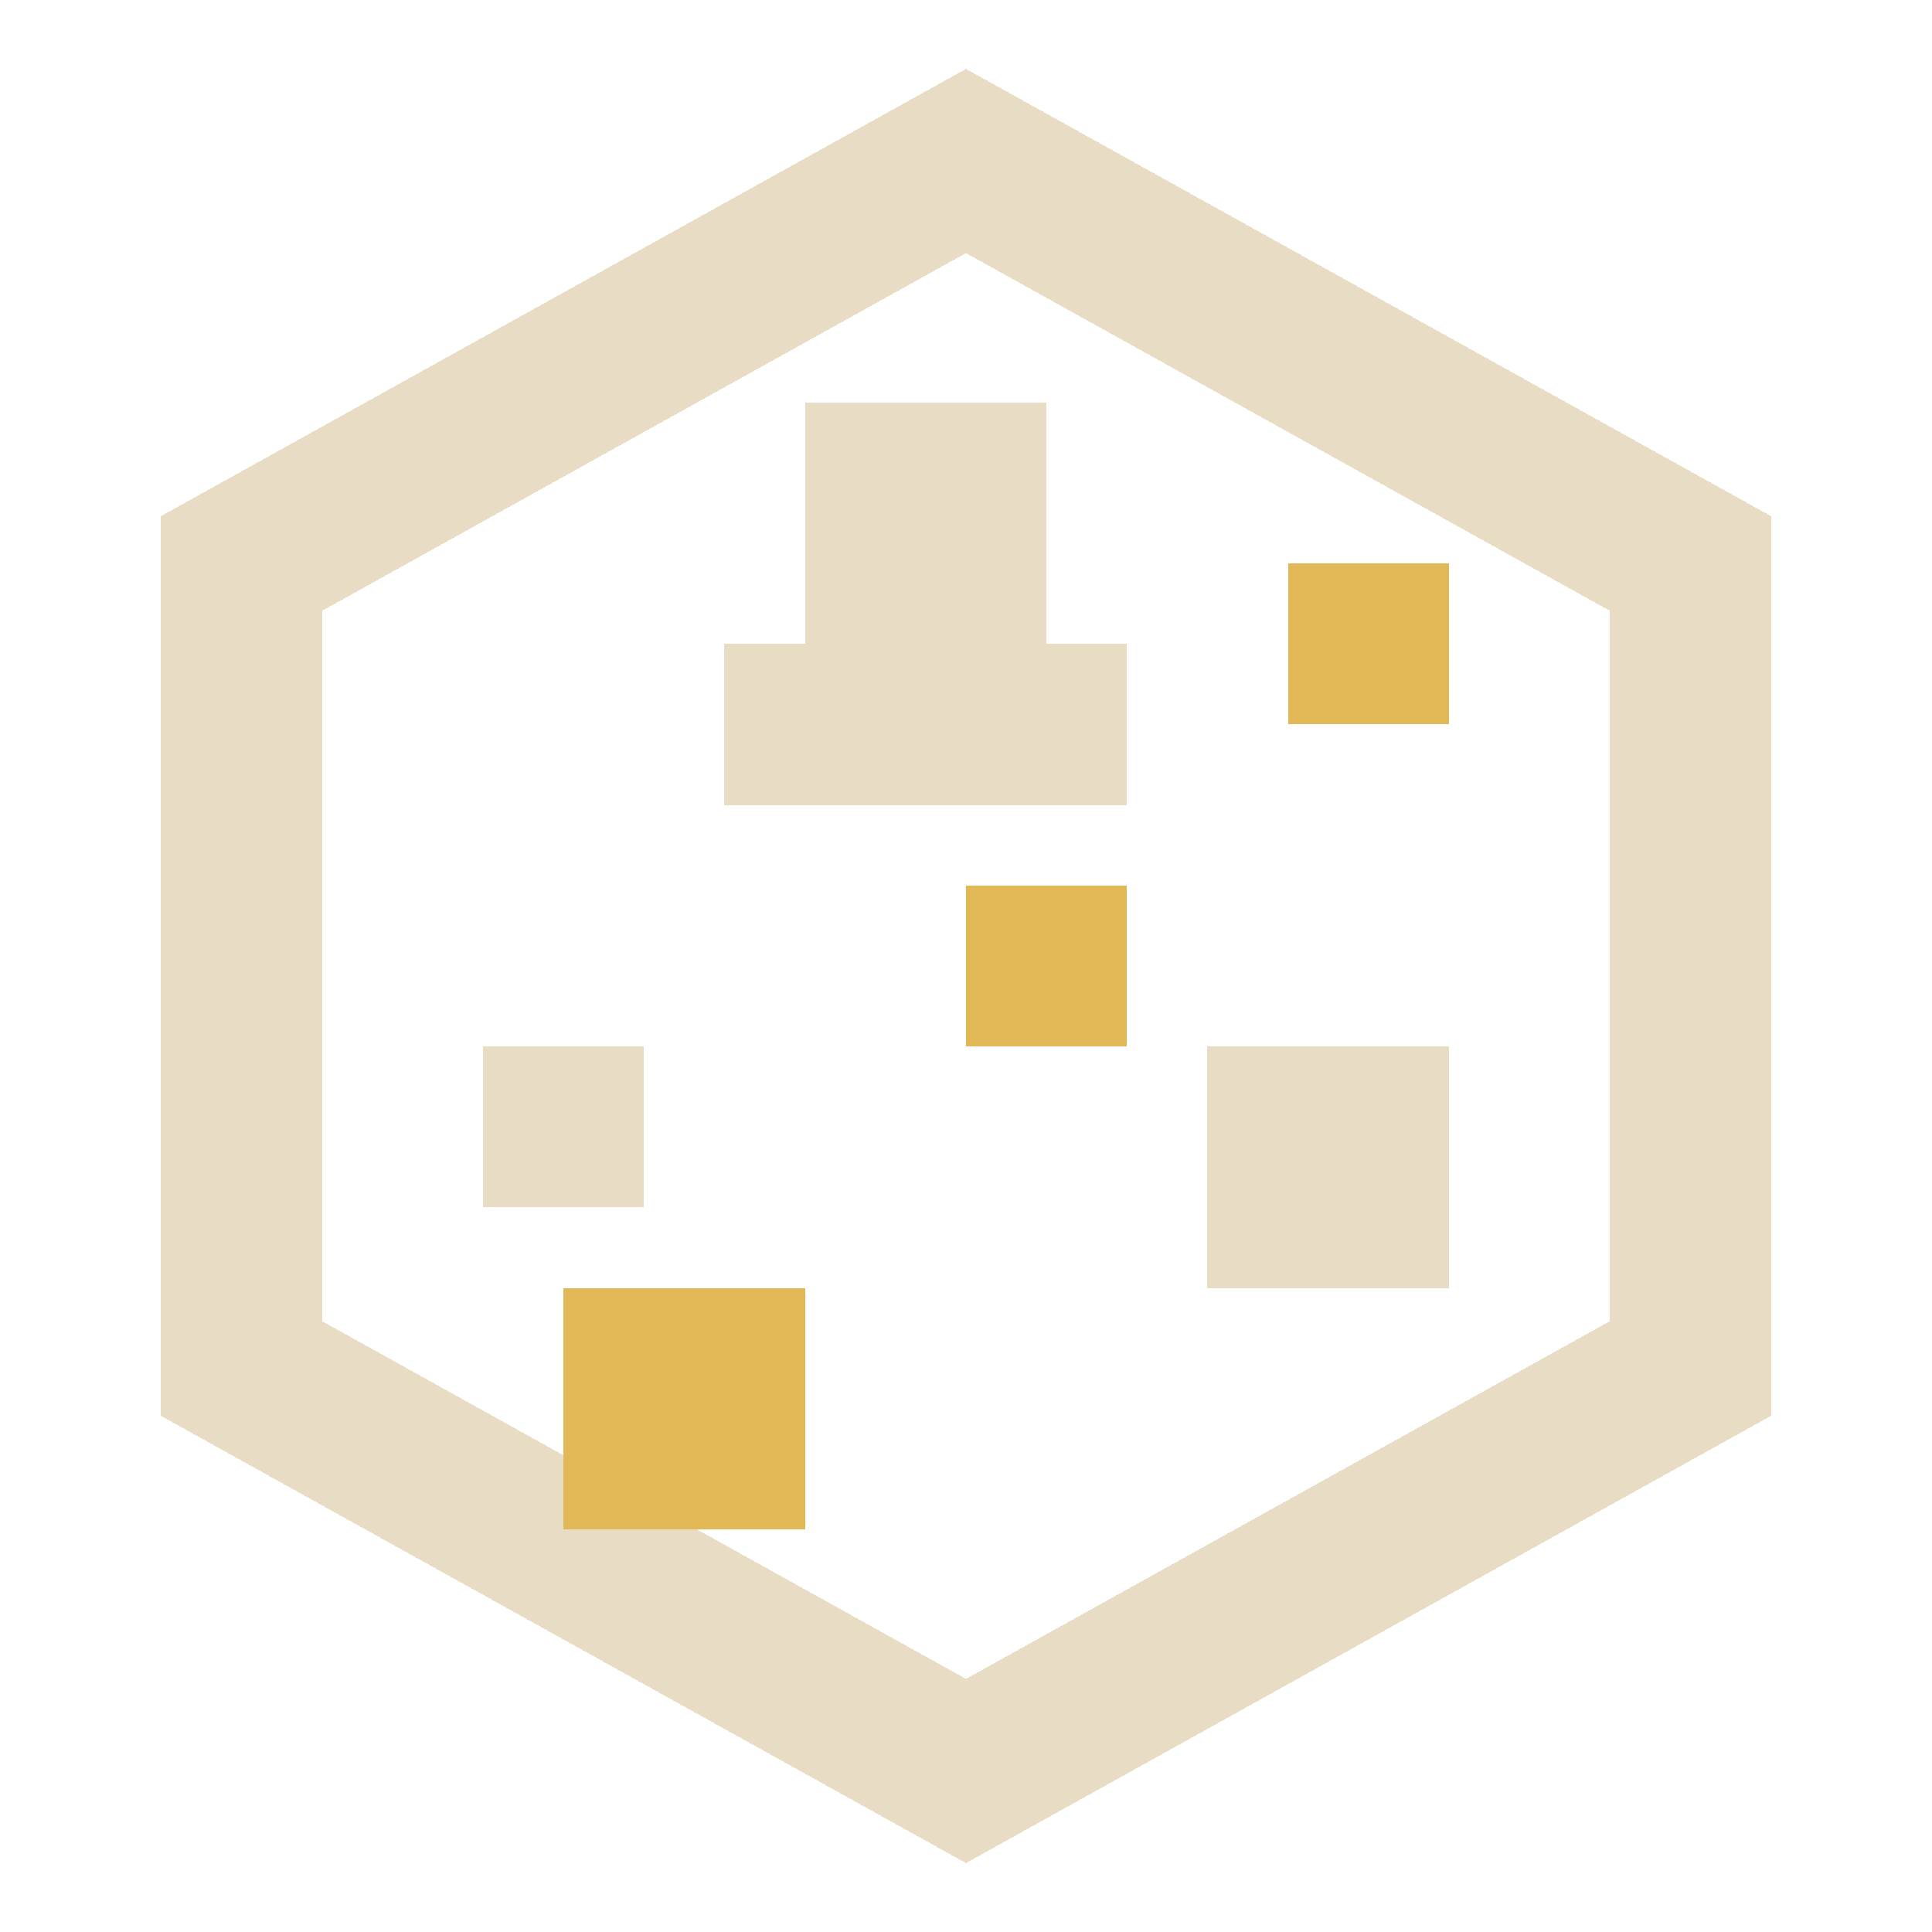
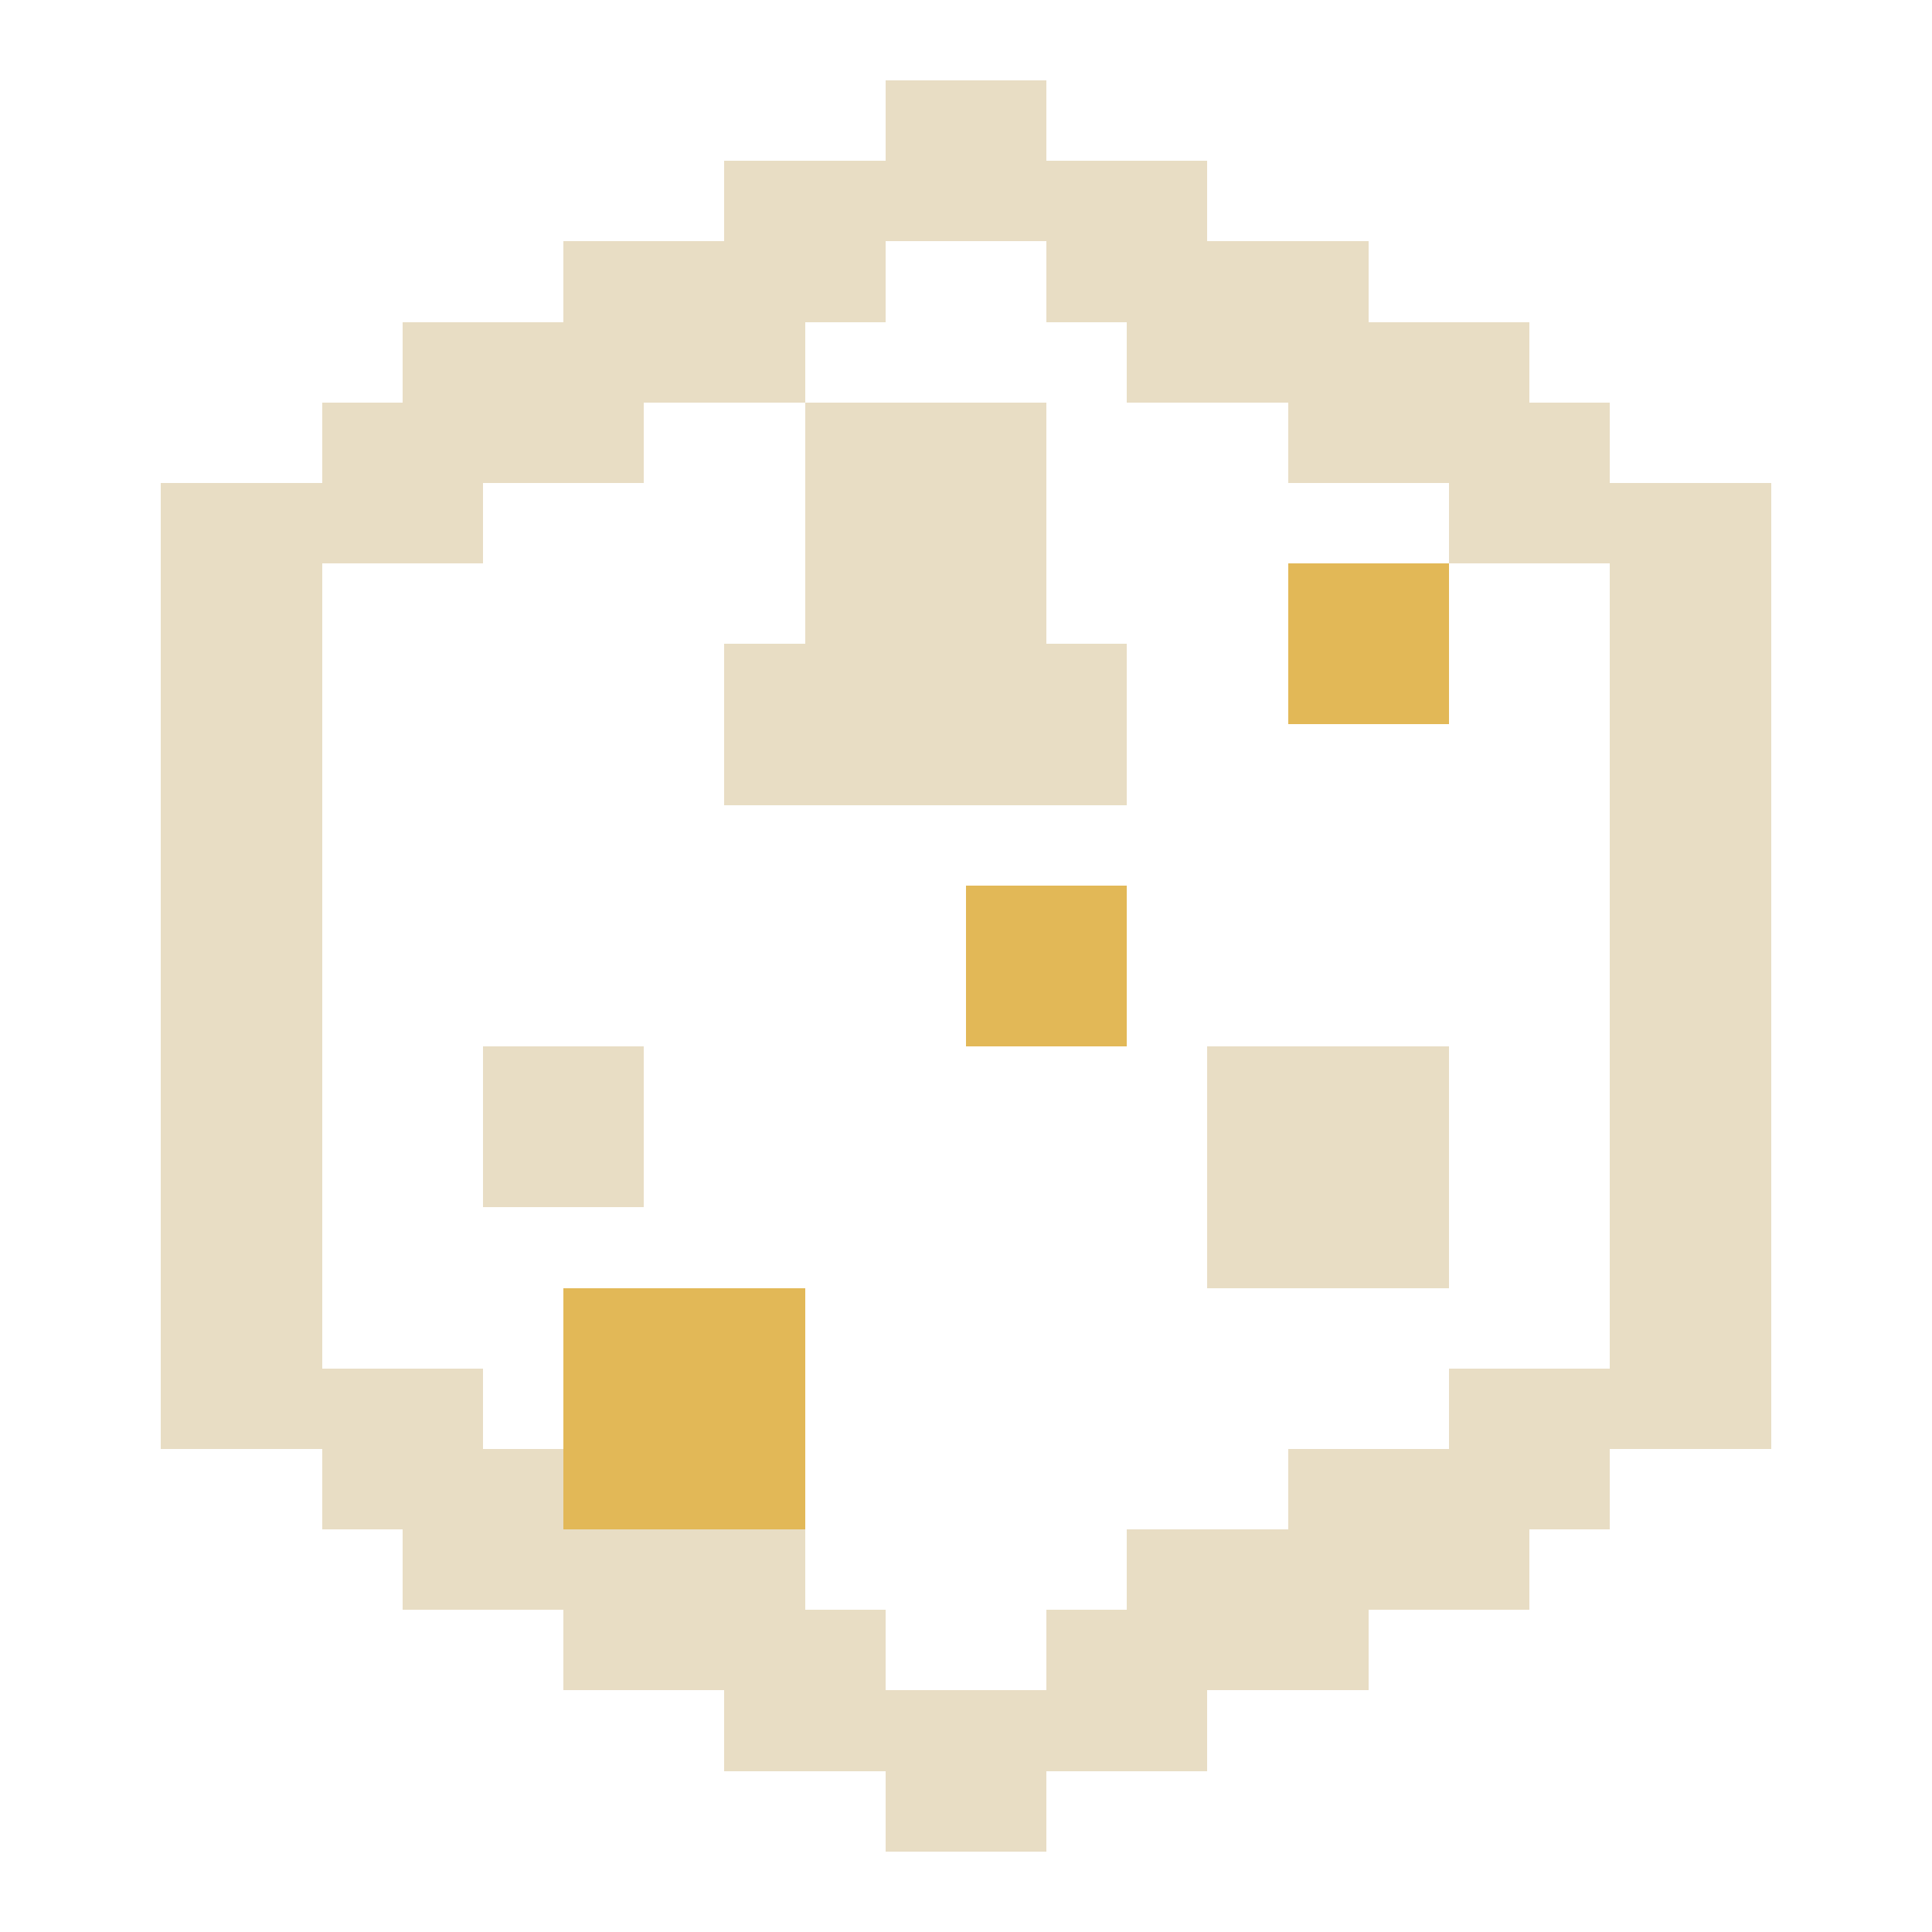
<svg xmlns="http://www.w3.org/2000/svg" viewBox="0 0 24 24" shape-rendering="crispEdges">
-   <path d="M12 2 21 7v10l-9 5-9-5V7z" fill="none" stroke="#e8ddc4" stroke-width="2" stroke-linejoin="miter" />
-   <path fill="#e8ddc4" d="M10 5h3v3h-3zM9 8h5v2H9zm6 5h3v3h-3zM6 13h2v2H6z" />
-   <path fill="#e2b857" d="M16 7h2v2h-2zM7 16h3v3H7zm5-5h2v2h-2z" />
+   <path fill="#e8ddc4" d="M11 1h2v1h-2zM9 2h6v1h-6zM7 3h4v1h-4zM13 3h4v1h-4zM5 4h5v1h-5zM14 4h5v1h-5zM4 5h4v1h-4zM10 5h3v1h-3zM16 5h4v1h-4zM2 6h4v1h-4zM10 6h3v1h-3zM18 6h4v1h-4zM2 7h2v1h-2zM10 7h3v1h-3zM20 7h2v1h-2zM2 8h2v1h-2zM9 8h5v1h-5zM20 8h2v1h-2zM2 9h2v1h-2zM9 9h5v1h-5zM20 9h2v1h-2zM2 10h2v1h-2zM20 10h2v1h-2zM2 11h2v1h-2zM20 11h2v1h-2zM2 12h2v1h-2zM20 12h2v1h-2zM2 13h2v1h-2zM6 13h2v1h-2zM15 13h3v1h-3zM20 13h2v1h-2zM2 14h2v1h-2zM6 14h2v1h-2zM15 14h3v1h-3zM20 14h2v1h-2zM2 15h2v1h-2zM15 15h3v1h-3zM20 15h2v1h-2zM2 16h2v1h-2zM20 16h2v1h-2zM2 17h4v1h-4zM18 17h4v1h-4zM4 18h3v1h-3zM16 18h4v1h-4zM5 19h5v1h-5zM14 19h5v1h-5zM7 20h4v1h-4zM13 20h4v1h-4zM9 21h6v1h-6zM11 22h2v1h-2z" />
+   <path fill="#e2b857" d="M16 7h2v1h-2zM16 8h2v1h-2zM12 11h2v1h-2zM12 12h2v1h-2zM7 16h3v1h-3zM7 17h3v1h-3zM7 18h3v1h-3z" />
</svg>
